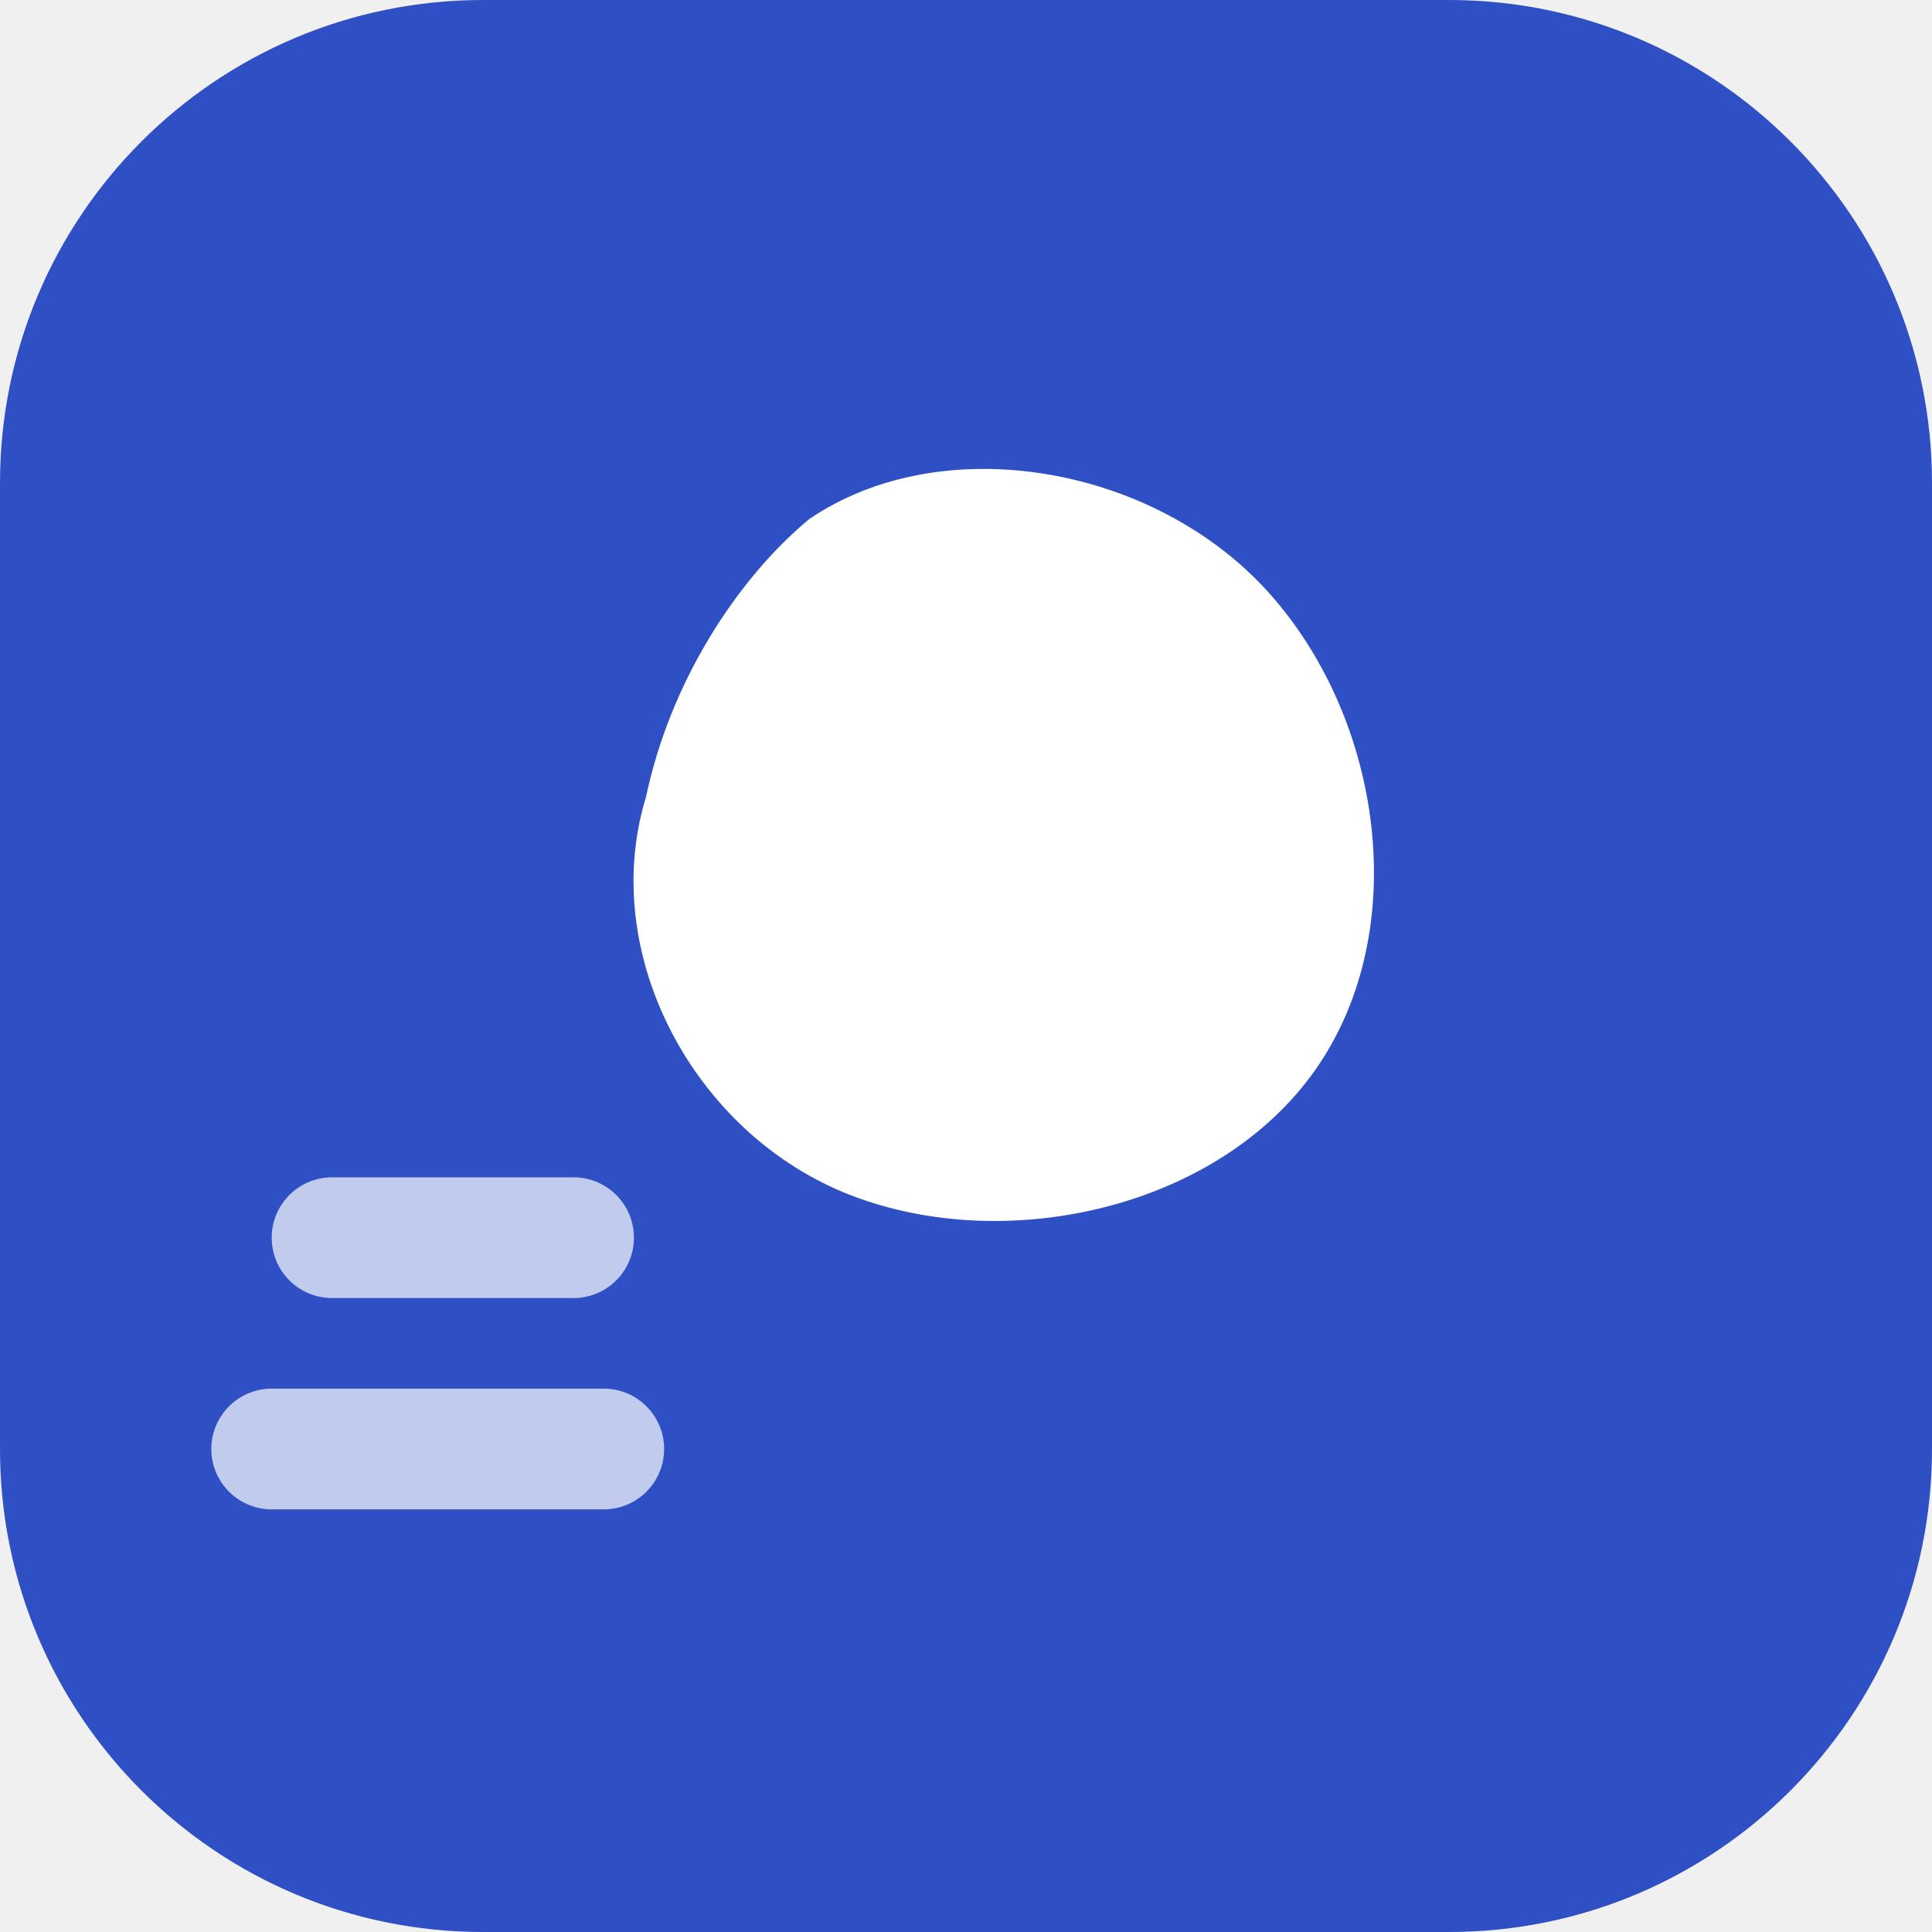
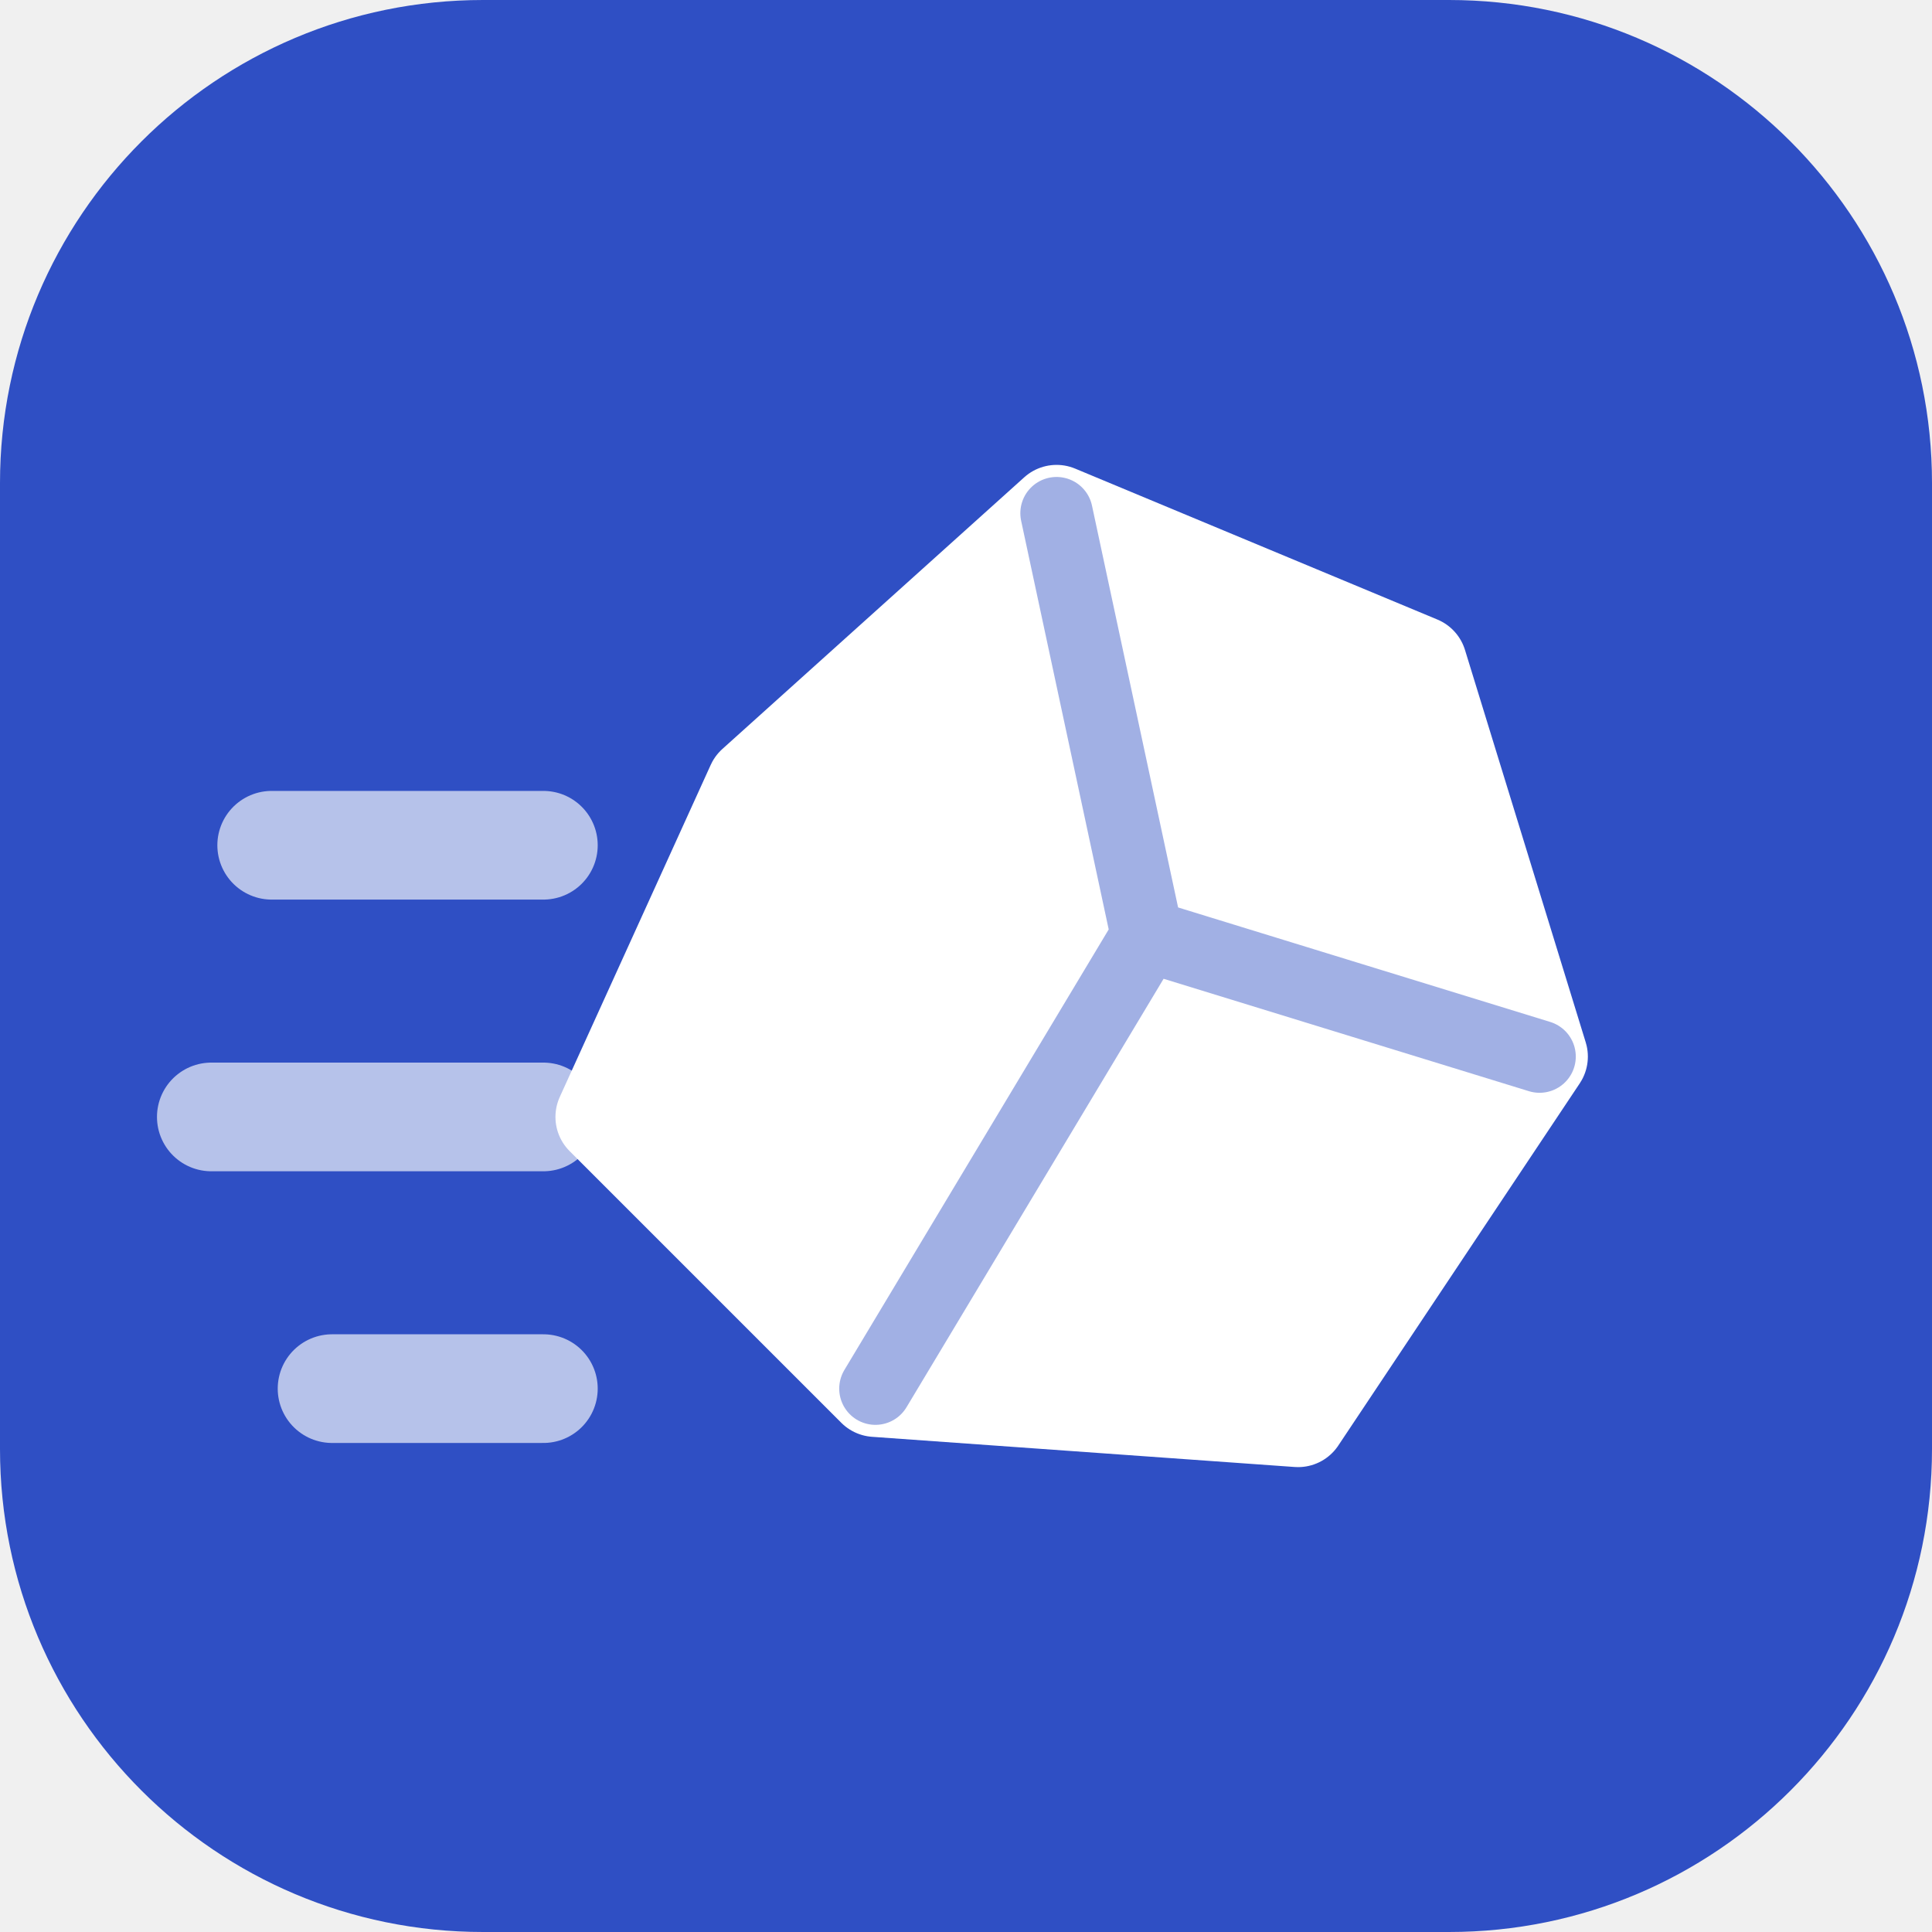
<svg xmlns="http://www.w3.org/2000/svg" viewBox="0 0 32 32" role="img">
  <rect width="32" height="32" rx="8" fill="#2f4fc4" />
-   <path d="M13.4 8.6c2.2-1.5 5.7-.9 7.6 1.2 1.9 2.1 2.4 5.6.8 7.9-1.6 2.3-5.1 3.1-7.7 2.1-2.6-1-4.2-4-3.4-6.6.4-1.9 1.5-3.6 2.7-4.6z" fill="#fff" />
-   <path d="M5.5 20.5h4M4.5 24h5.5" stroke="#fff" stroke-width="2" stroke-linecap="round" opacity=".7" />
+   <path d="M12.5 13 17.5 8.5 23.5 11 25.5 17.5 21.5 23.5 14.5 23 10 18.5Z" fill="#fff" stroke="#fff" stroke-width="1.6" stroke-linejoin="round" />
+   <path d="M17.5 8.5 19 15.5 25.5 17.5M19 15.5 14.5 23" fill="none" stroke="#2f4fc4" stroke-width="1.2" stroke-linejoin="round" stroke-linecap="round" opacity=".45" />
+   <path d="M4.5 14h4.5M3.5 18.5h5.5M5.5 23h3.5" stroke="#fff" stroke-width="1.8" stroke-linecap="round" opacity=".65" />
</svg>
